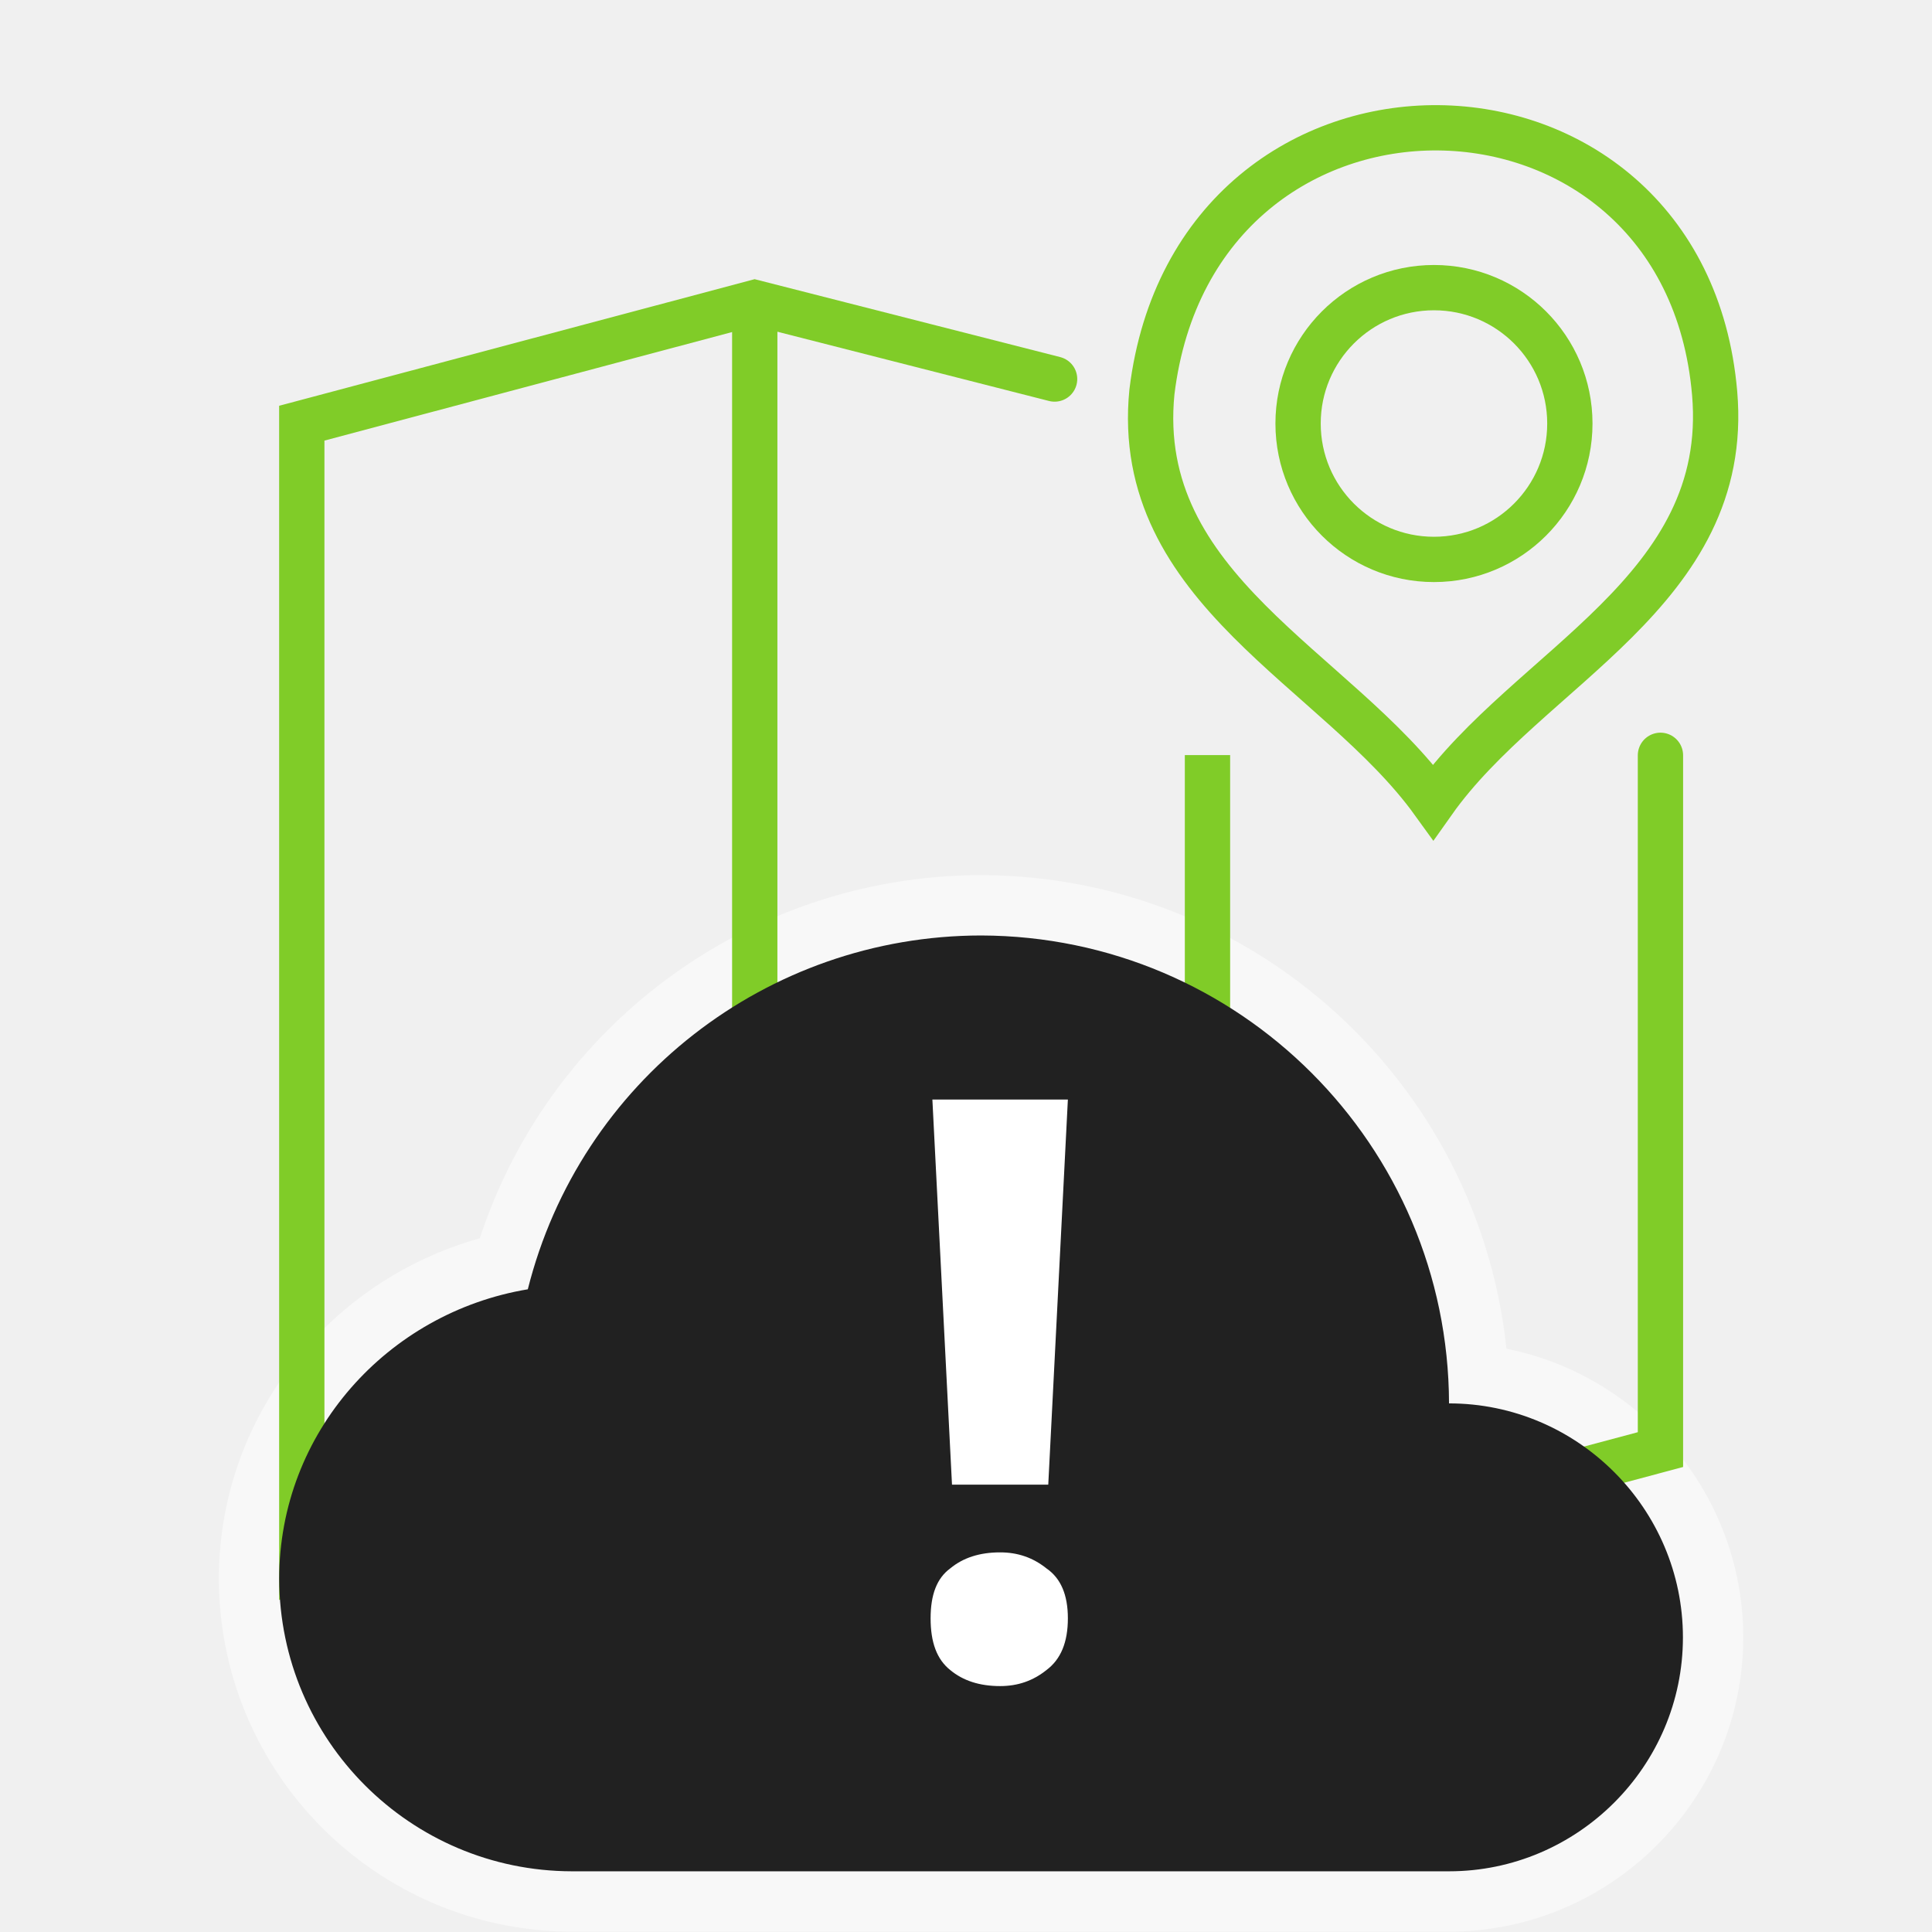
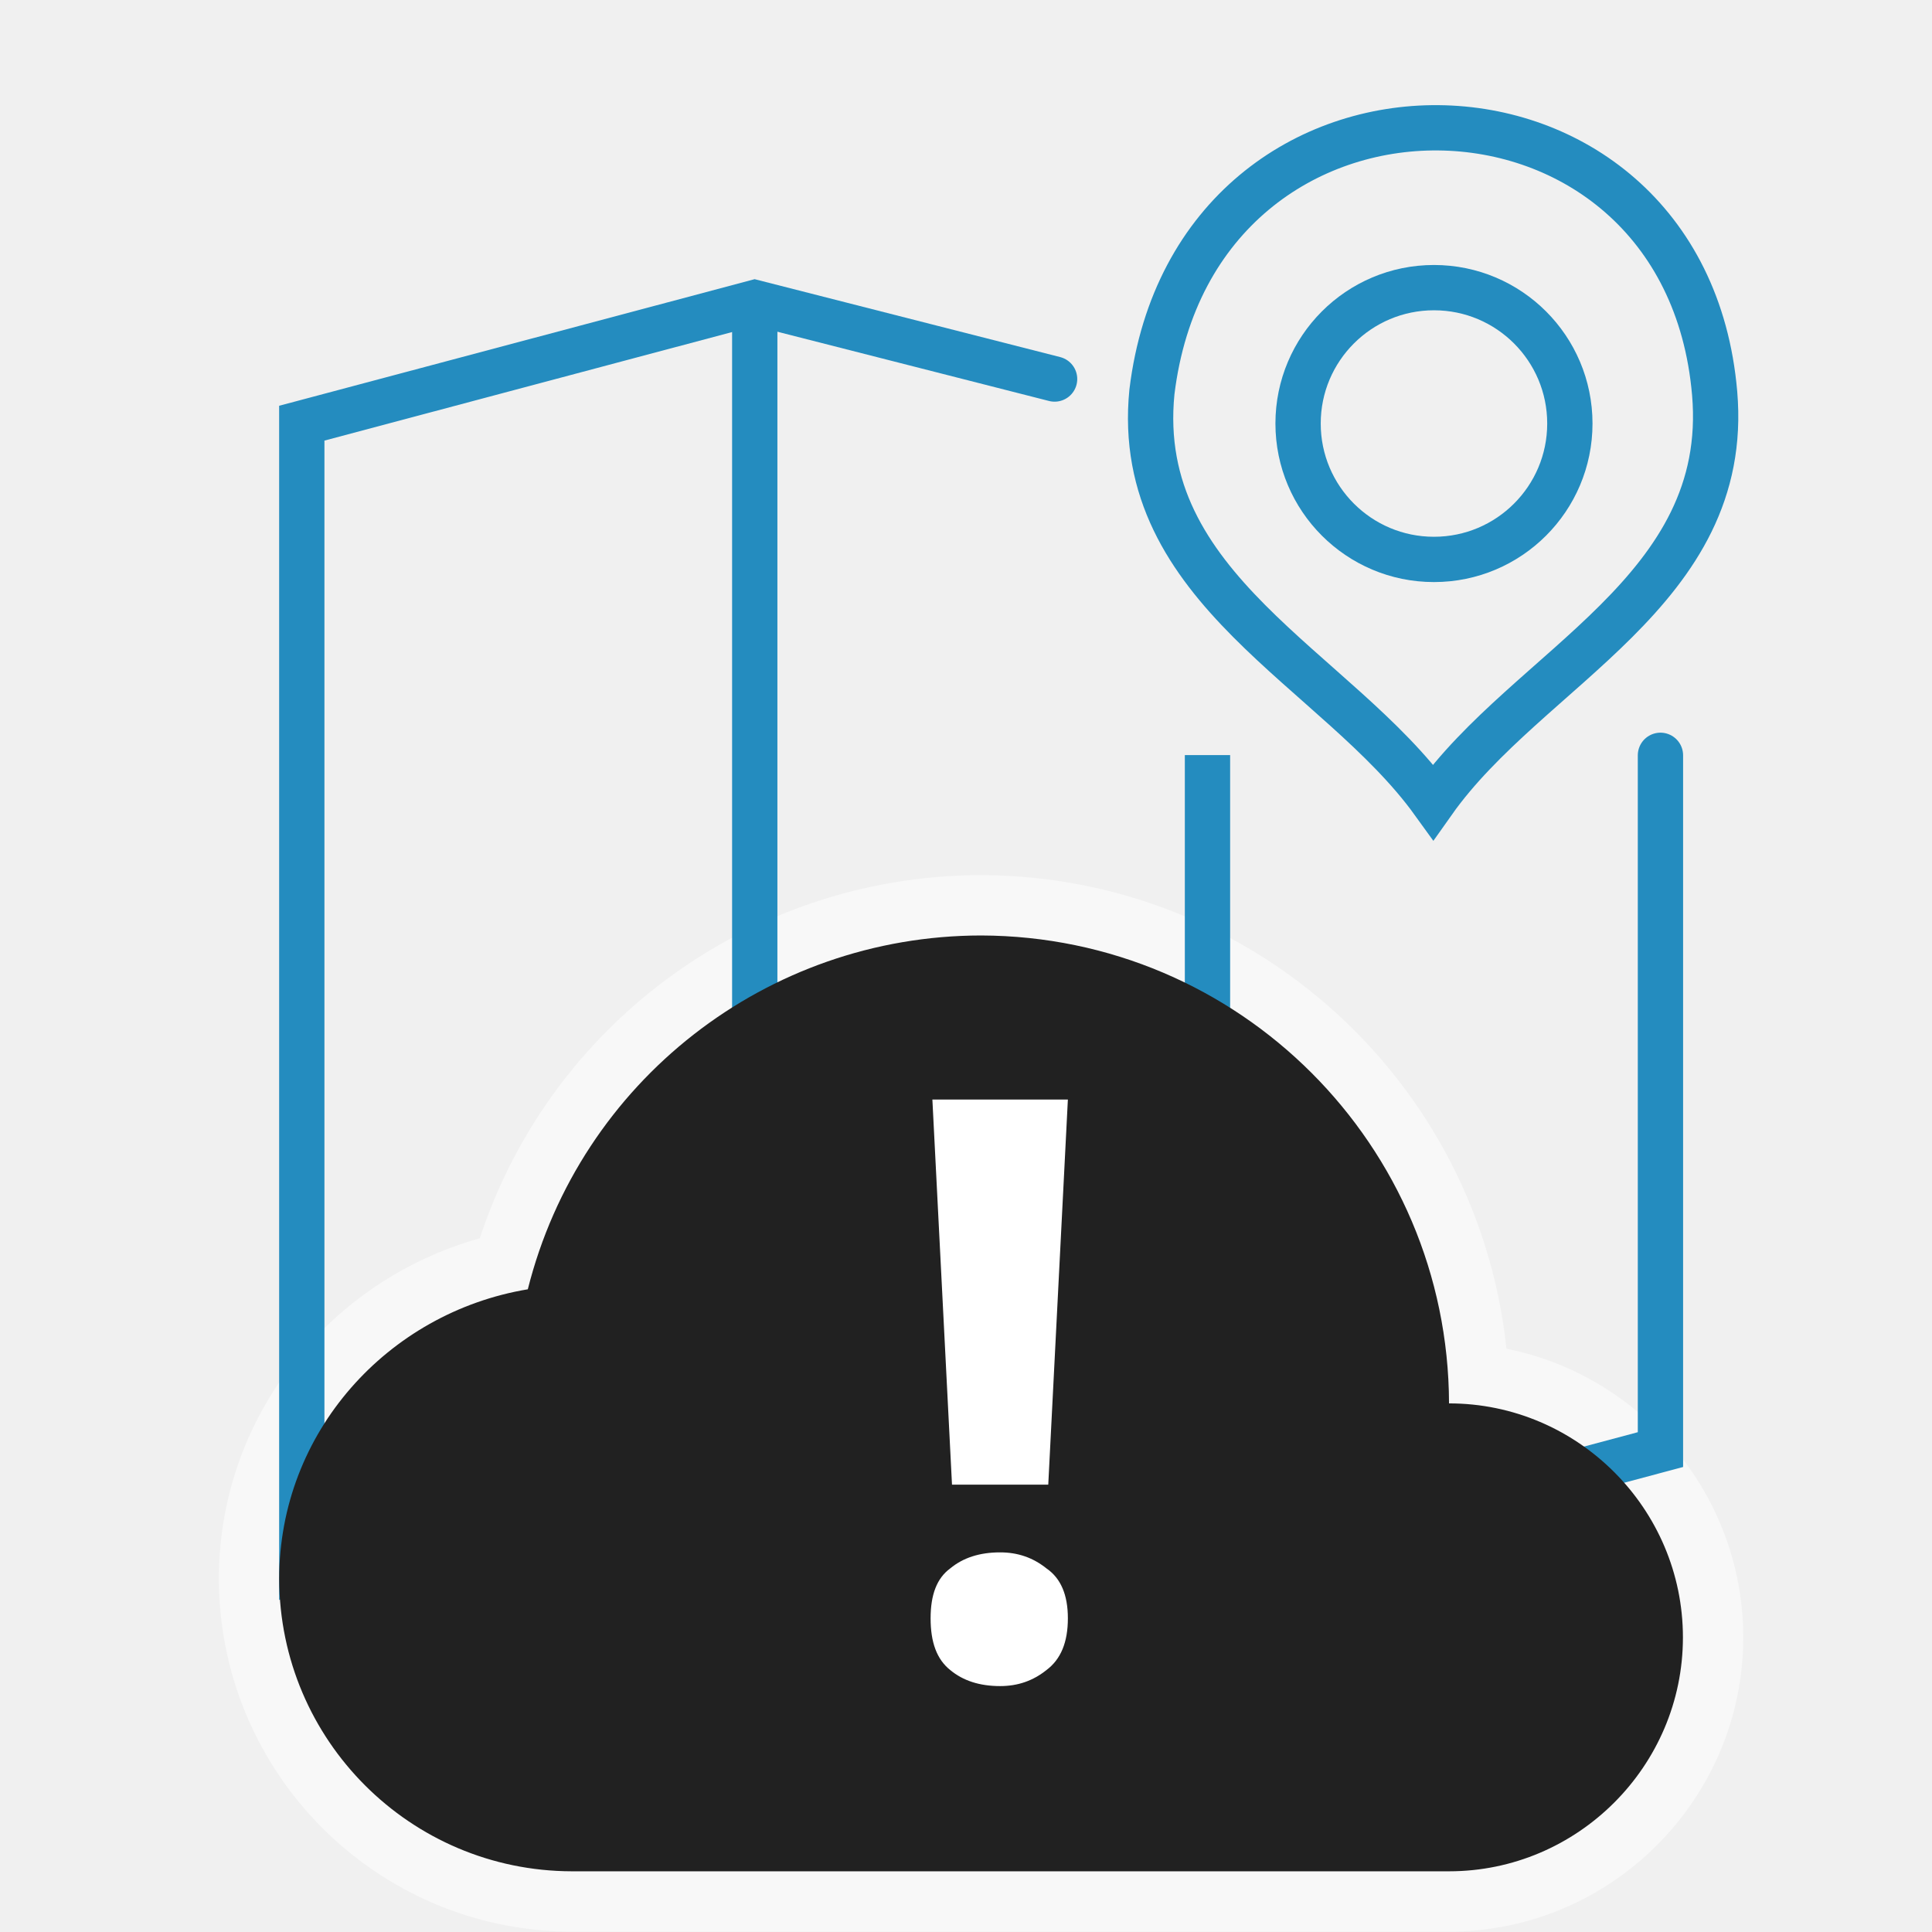
<svg xmlns="http://www.w3.org/2000/svg" width="64" height="64" version="1.1" viewBox="0 0 16.933 16.933">
  <g transform="translate(0 -280.07)">
    <path d="m12.7 292.37a4.113 4.113 0 0 0-4.101-4.101 4.1 4.1 0 0 0-3.973 3.101c-1.23 0.205-2.179 1.256-2.179 2.538a2.57 2.57 0 0 0 2.564 2.563h7.689c1.128 0 2.05-0.923 2.05-2.05 0-1.128-0.922-2.051-2.05-2.051z" fill="none" stroke="#fff" stroke-opacity=".5" stroke-width="1.058" />
-     <g transform="translate(0 -.258)" fill="none" stroke="#80cc28" stroke-width=".397">
+     <g transform="translate(0 -.258)" fill="none" stroke="#248CBF" stroke-width=".397">
      <g>
        <path d="m9.243 283.65-2.628-0.67-3.97 1.057v10.055l3.97-1.059 3.968 1.059 3.97-1.059v-6.085" stroke-linecap="round" />
        <path d="m6.615 293.03v-10.054" />
        <path d="m10.583 294.09v-7.144" />
      </g>
      <circle cx="12.568" cy="284.04" r="1.191" fill-opacity=".627" stroke-linecap="round" stroke-linejoin="round" />
      <path d="M12.561 287.356c-.845-1.171-2.637-1.861-2.465-3.593.381-3.124 4.669-3.053 4.932.012.149 1.737-1.631 2.398-2.467 3.581z" />
    </g>
    <path d="M12.7 292.37a4.113 4.113 0 00-4.101-4.101 4.1 4.1 0 00-3.973 3.101c-1.23.205-2.179 1.256-2.179 2.538a2.57 2.57 0 002.564 2.563H12.7c1.128 0 2.05-.923 2.05-2.05 0-1.128-.922-2.051-2.05-2.051z" fill="#212121" stroke-width=".265" />
    <text x="7.749" y="294.755" fill="#fff" font-family="sans-serif" font-size="10.583" font-weight="400" letter-spacing="0" stroke-width=".265" word-spacing="0" style="line-height:1.25" xml:space="preserve">
      <tspan x="7.749" y="294.755" fill="#fff" font-family="Fira Sans" font-size="7.056" font-weight="700" stroke-width=".265">!</tspan>
    </text>
  </g>
  <style type="text/css" />
</svg>
